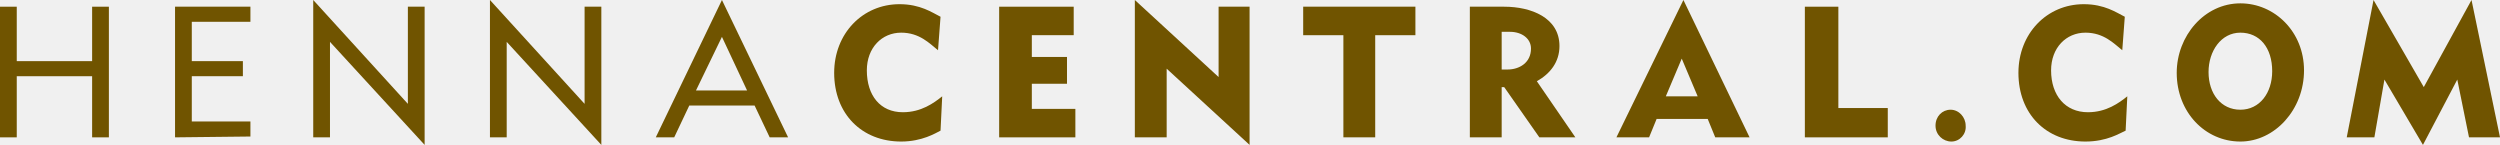
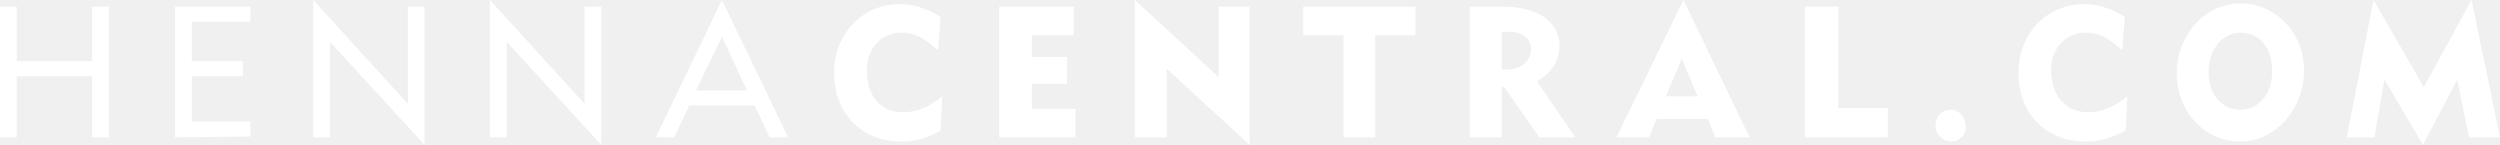
<svg xmlns="http://www.w3.org/2000/svg" version="1.1" id="Layer_1" x="0px" y="0px" viewBox="0 0 298.5 17.3" style="enable-background:new 0 0 298.5 17.3;" xml:space="preserve">
  <style type="text/css">
- 	.st0{fill:#705400;}
+ 	.st0{fill:white;}
</style>
  <g>
    <path class="st0" d="M0,16.4V0.8h2v6.5H11V0.8h2v15.6h-2V9.1H2v7.3L0,16.4L0,16.4z" />
    <path class="st0" d="M20.9,16.4V0.8h9v1.8h-7v4.7h6.1v1.8h-6.1v5.4h7v1.8L20.9,16.4L20.9,16.4z" />
    <path class="st0" d="M37.4,16.4V0l11.3,12.4V0.8h2v16.5L39.4,5v11.4L37.4,16.4L37.4,16.4z" />
    <path class="st0" d="M58.5,16.4V0l11.3,12.4V0.8h2v16.5L60.5,5v11.4L58.5,16.4L58.5,16.4z" />
    <path class="st0" d="M78.3,16.4L86.2,0l7.9,16.4h-2.2l-1.8-3.8h-7.8l-1.8,3.8C80.5,16.4,78.3,16.4,78.3,16.4z M86.2,4.4l-3.1,6.4   h6.1L86.2,4.4z" />
    <path class="st0" d="M107.6,16.9c-4.7,0-8-3.3-8-8.2c0-4.7,3.4-8.2,7.8-8.2c2.5,0,3.9,1,4.9,1.5L112,6c-1-0.8-2.2-2.1-4.4-2.1   c-2.3,0-4.1,1.8-4.1,4.5c0,3,1.6,5,4.3,5c2.2,0,3.7-1.1,4.7-1.9l-0.2,4.1C111.7,15.9,110.1,16.9,107.6,16.9z" />
    <path class="st0" d="M119.3,16.4V0.8h8.9v3.4h-5v2.6h4.2V10h-4.2v3h5.2v3.4L119.3,16.4L119.3,16.4z" />
    <path class="st0" d="M135.5,16.4V0l10,9.2V0.8h3.7v16.5l-9.9-9.1v8.2L135.5,16.4L135.5,16.4z" />
    <path class="st0" d="M160.4,16.4V4.2h-4.8V0.8H169v3.4h-4.8v12.2C164.2,16.4,160.4,16.4,160.4,16.4z" />
    <path class="st0" d="M175.5,16.4V0.8h4.1c3.2,0,6.6,1.3,6.6,4.7c0,1.9-1.1,3.3-2.7,4.2l4.6,6.7h-4.3l-4.2-6h-0.3v6   C179.3,16.4,175.5,16.4,175.5,16.4z M179.3,3.8v4.5h0.7c1.4,0,2.8-0.8,2.8-2.5c0-1.2-1.1-2-2.5-2C180,3.8,179.6,3.8,179.3,3.8z" />
    <path class="st0" d="M193,16.4l8-16.4l7.9,16.4h-4.1l-0.9-2.2h-6.1l-0.9,2.2H193z M200.8,7l-1.9,4.5h3.8L200.8,7z" />
    <path class="st0" d="M215.5,16.4V0.8h4v12.1h5.9v3.5L215.5,16.4L215.5,16.4z" />
    <path class="st0" d="M233,16.9c-1,0-1.9-0.8-1.9-1.9s0.8-1.9,1.8-1.9c1,0,1.8,0.9,1.8,1.9C234.8,16,234,16.9,233,16.9z" />
    <path class="st0" d="M249,16.9c-4.7,0-8-3.3-8-8.2c0-4.7,3.4-8.2,7.8-8.2c2.5,0,3.9,1,4.9,1.5L253.4,6c-1-0.8-2.2-2.1-4.4-2.1   c-2.3,0-4.1,1.8-4.1,4.5c0,3,1.7,5,4.4,5c2.2,0,3.7-1.1,4.7-1.9l-0.2,4.1C253.1,15.9,251.6,16.9,249,16.9z" />
    <path class="st0" d="M267.5,16.9c-4.2,0-7.6-3.5-7.6-8.2c0-4.4,3.3-8.3,7.6-8.3c4.1,0,7.6,3.4,7.6,8   C275.1,13.1,271.6,16.9,267.5,16.9z M263.7,8.6c0,2.6,1.5,4.5,3.8,4.5c2.3,0,3.8-2,3.8-4.6c0-2.8-1.5-4.6-3.8-4.6   S263.7,6.1,263.7,8.6z" />
    <path class="st0" d="M280.2,16.4l3.2-16.4l6,10.4l5.7-10.4l3.4,16.4h-3.7l-1.4-6.9l-4.1,7.8l-4.6-7.8l-1.2,6.9H280.2z" />
  </g>
</svg>
